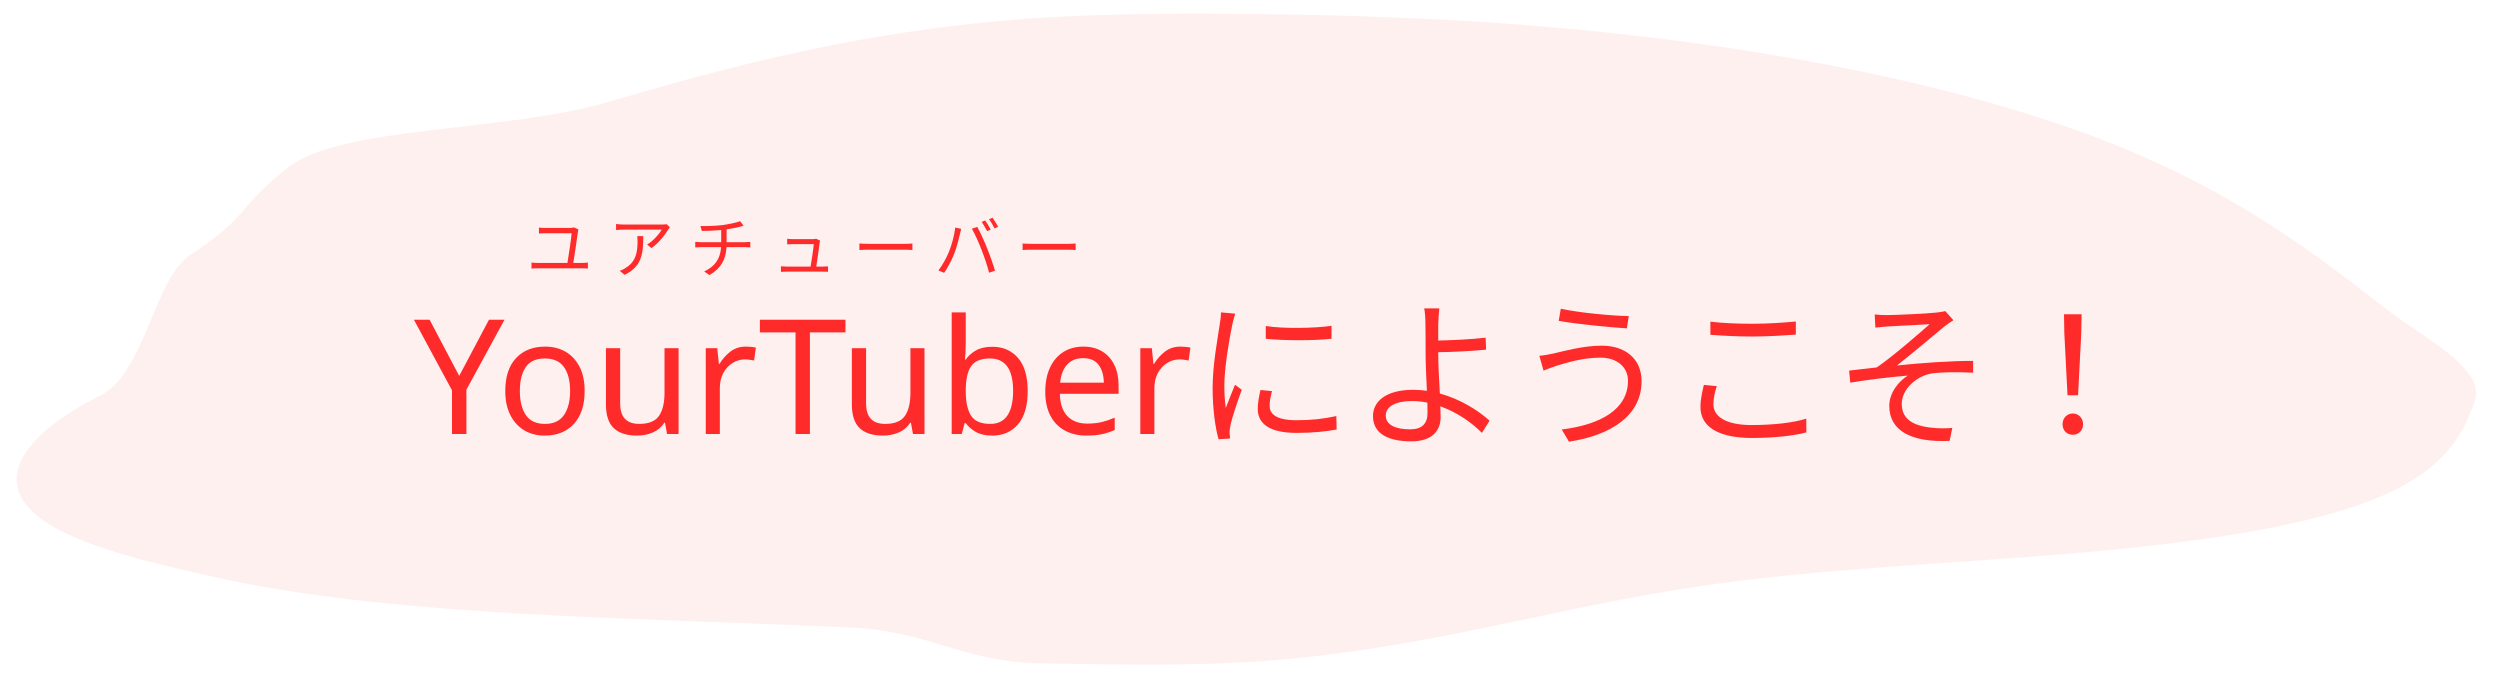
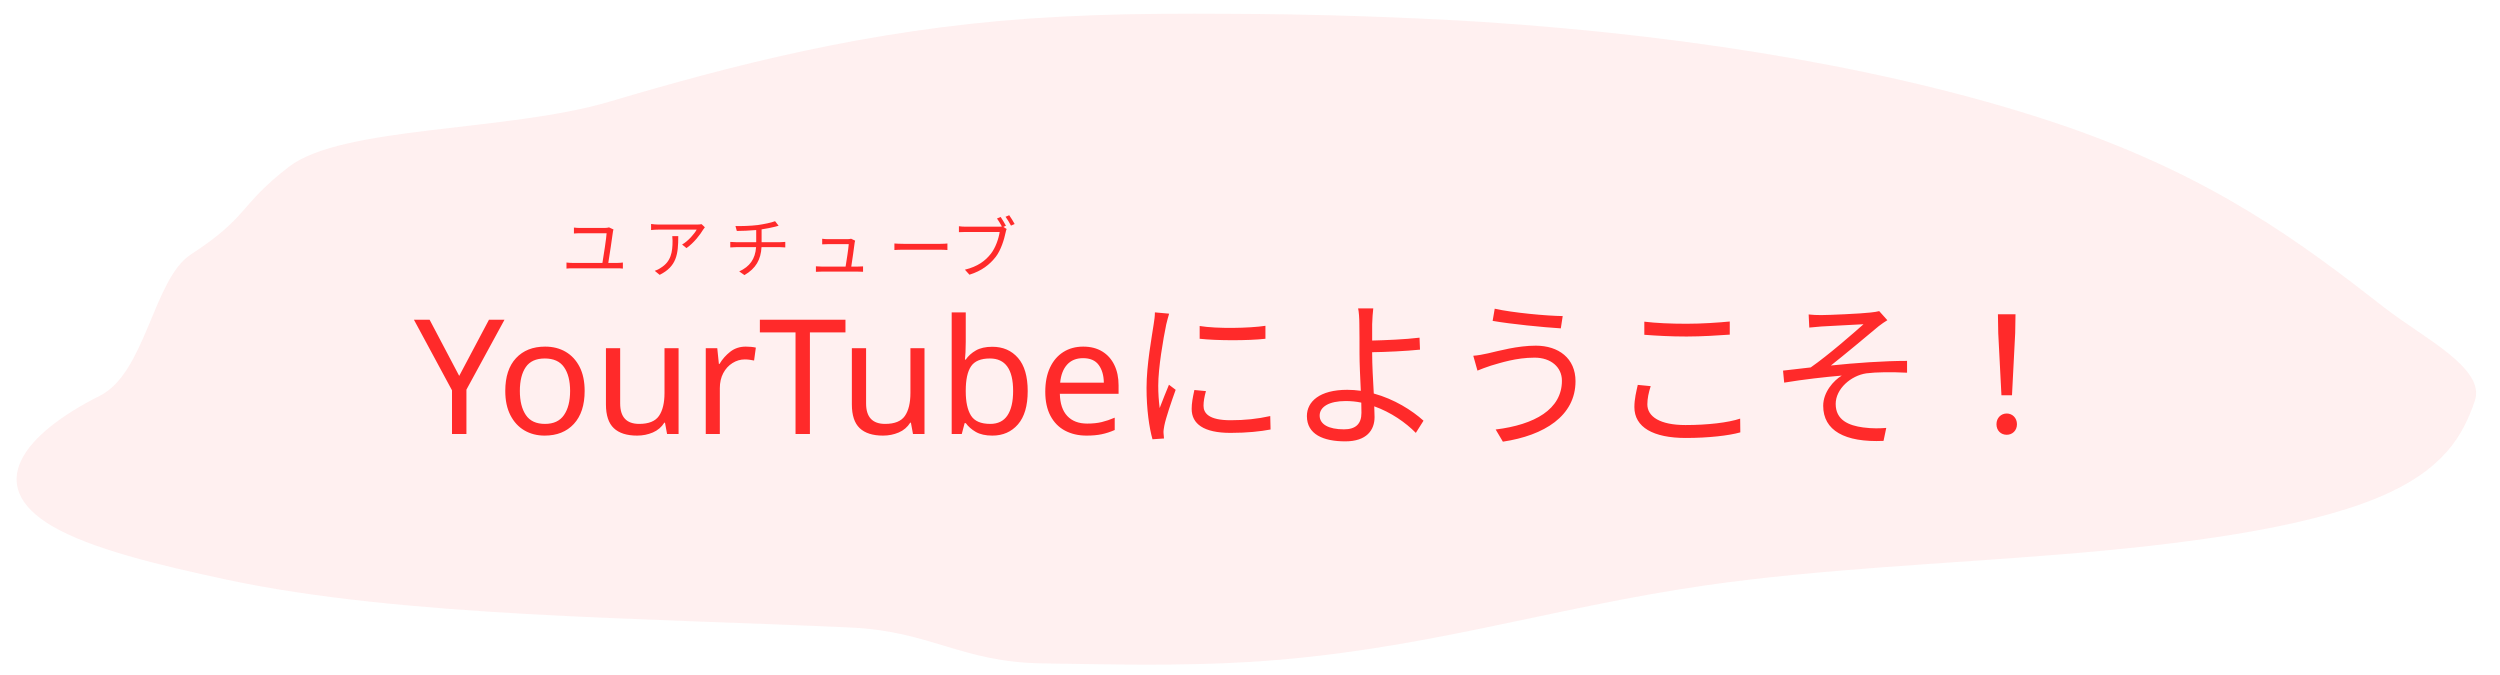
<svg xmlns="http://www.w3.org/2000/svg" id="Layer_1" data-name="Layer 1" viewBox="0 0 895.911 267.609" width="1000" height="270" class="illustration" version="1.1">
  <defs id="defs5684">
    <linearGradient id="linear-gradient" x1="206.7" y1="169.12" x2="203.96" y2="145.92" gradientTransform="matrix(1,0,0,-1,0,352)" gradientUnits="userSpaceOnUse">
      <stop offset="0.01" id="stop5675" />
      <stop offset="0.08" stop-opacity="0.69" id="stop5677" />
      <stop offset="0.21" stop-opacity="0.32" id="stop5679" />
      <stop offset="1" stop-opacity="0" id="stop5681" />
    </linearGradient>
  </defs>
  <path d="M 413.04,5.483 C 395.413,5.573 377.854,6.2 360.605,7.355 295.891,11.924 242.41,25.981 193.942,40.327 153.409,52.324 88,49.867 66.902,66.144 46.743,81.758 51.345,85.721 27.996,100.926 c -14.771,9.64 -17.9,46.909 -35.995,55.971 -30.534,15.316 -46.189,35.601 -19.087,51.597 15.441,9.096 42.49,15.571 69.485,21.34 69.137,14.771 165.061,15.114 247.495,18.969 31.472,1.472 43.743,13.705 75.536,14.19 27.424,0.434 55.17,1.081 82.138,-0.545 67.475,-4.067 118.57,-21.391 181.112,-30.393 44.474,-6.407 93.826,-8.449 141.061,-12.295 47.235,-3.846 95.542,-10.091 125.245,-22.412 26.513,-11.002 33.938,-24.982 38.549,-38.4 4.45,-12.925 -20.481,-25.024 -35.734,-36.911 C 864.828,96.349 830.38,70.354 770.197,49.712 708.647,28.718 627.952,14.36 539.411,8.648 506.3,6.648 472.694,5.586 438.99,5.475 c -8.632,-0.051 -17.291,-0.068 -25.95,0.009 z" fill="#68e1fd" opacity="0.18" style="isolation:isolate;fill:#ffaaaa;stroke-width:1" id="path5688-6" />
-   <text xml:space="preserve" style="font-size:26.43px;line-height:1.25;font-family:'Noto Sans JP';-inkscape-font-specification:'Noto Sans JP';stroke-width:0.991" x="161" y="107.984" id="text6640">
-     <tspan x="161" y="107.984" style="font-style:normal;font-variant:normal;font-weight:500;font-stretch:normal;font-size:26.43px;font-family:'Noto Sans JP';-inkscape-font-specification:'Noto Sans JP Medium';fill:#ff2a2a;stroke-width:0.991" id="tspan6668">ユ ア チ ュ ー バ ー</tspan>
+   <text xml:space="preserve" style="font-size:26.43px;line-height:1.25;font-family:'Noto Sans JP';-inkscape-font-specification:'Noto Sans JP';stroke-width:0.991" x="174.876" y="107.984" id="text6640">
+     <tspan x="174.876" y="107.984" style="font-style:normal;font-variant:normal;font-weight:500;font-stretch:normal;font-size:26.43px;font-family:'Noto Sans JP';-inkscape-font-specification:'Noto Sans JP Medium';fill:#ff2a2a;stroke-width:0.991" id="tspan6668">ユ ア チ ュ ーブ </tspan>
  </text>
  <text xml:space="preserve" style="font-size:63.433px;line-height:1.25;font-family:'Noto Sans JP';-inkscape-font-specification:'Noto Sans JP';stroke-width:0.991" x="116.487" y="172.058" id="text6640-2">
-     <tspan x="116.487" y="172.058" style="font-style:normal;font-variant:normal;font-weight:500;font-stretch:normal;font-size:63.433px;font-family:'Noto Sans JP';-inkscape-font-specification:'Noto Sans JP Medium';fill:#ff2a2a;stroke-width:0.991" id="tspan6646-8">YourTuberにようこそ！</tspan>
+     <tspan x="116.487" y="172.058" style="font-style:normal;font-variant:normal;font-weight:500;font-stretch:normal;font-size:63.433px;font-family:'Noto Sans JP';-inkscape-font-specification:'Noto Sans JP Medium';fill:#ff2a2a;stroke-width:0.991" id="tspan6646-8">YourTubeにようこそ！</tspan>
  </text>
</svg>
